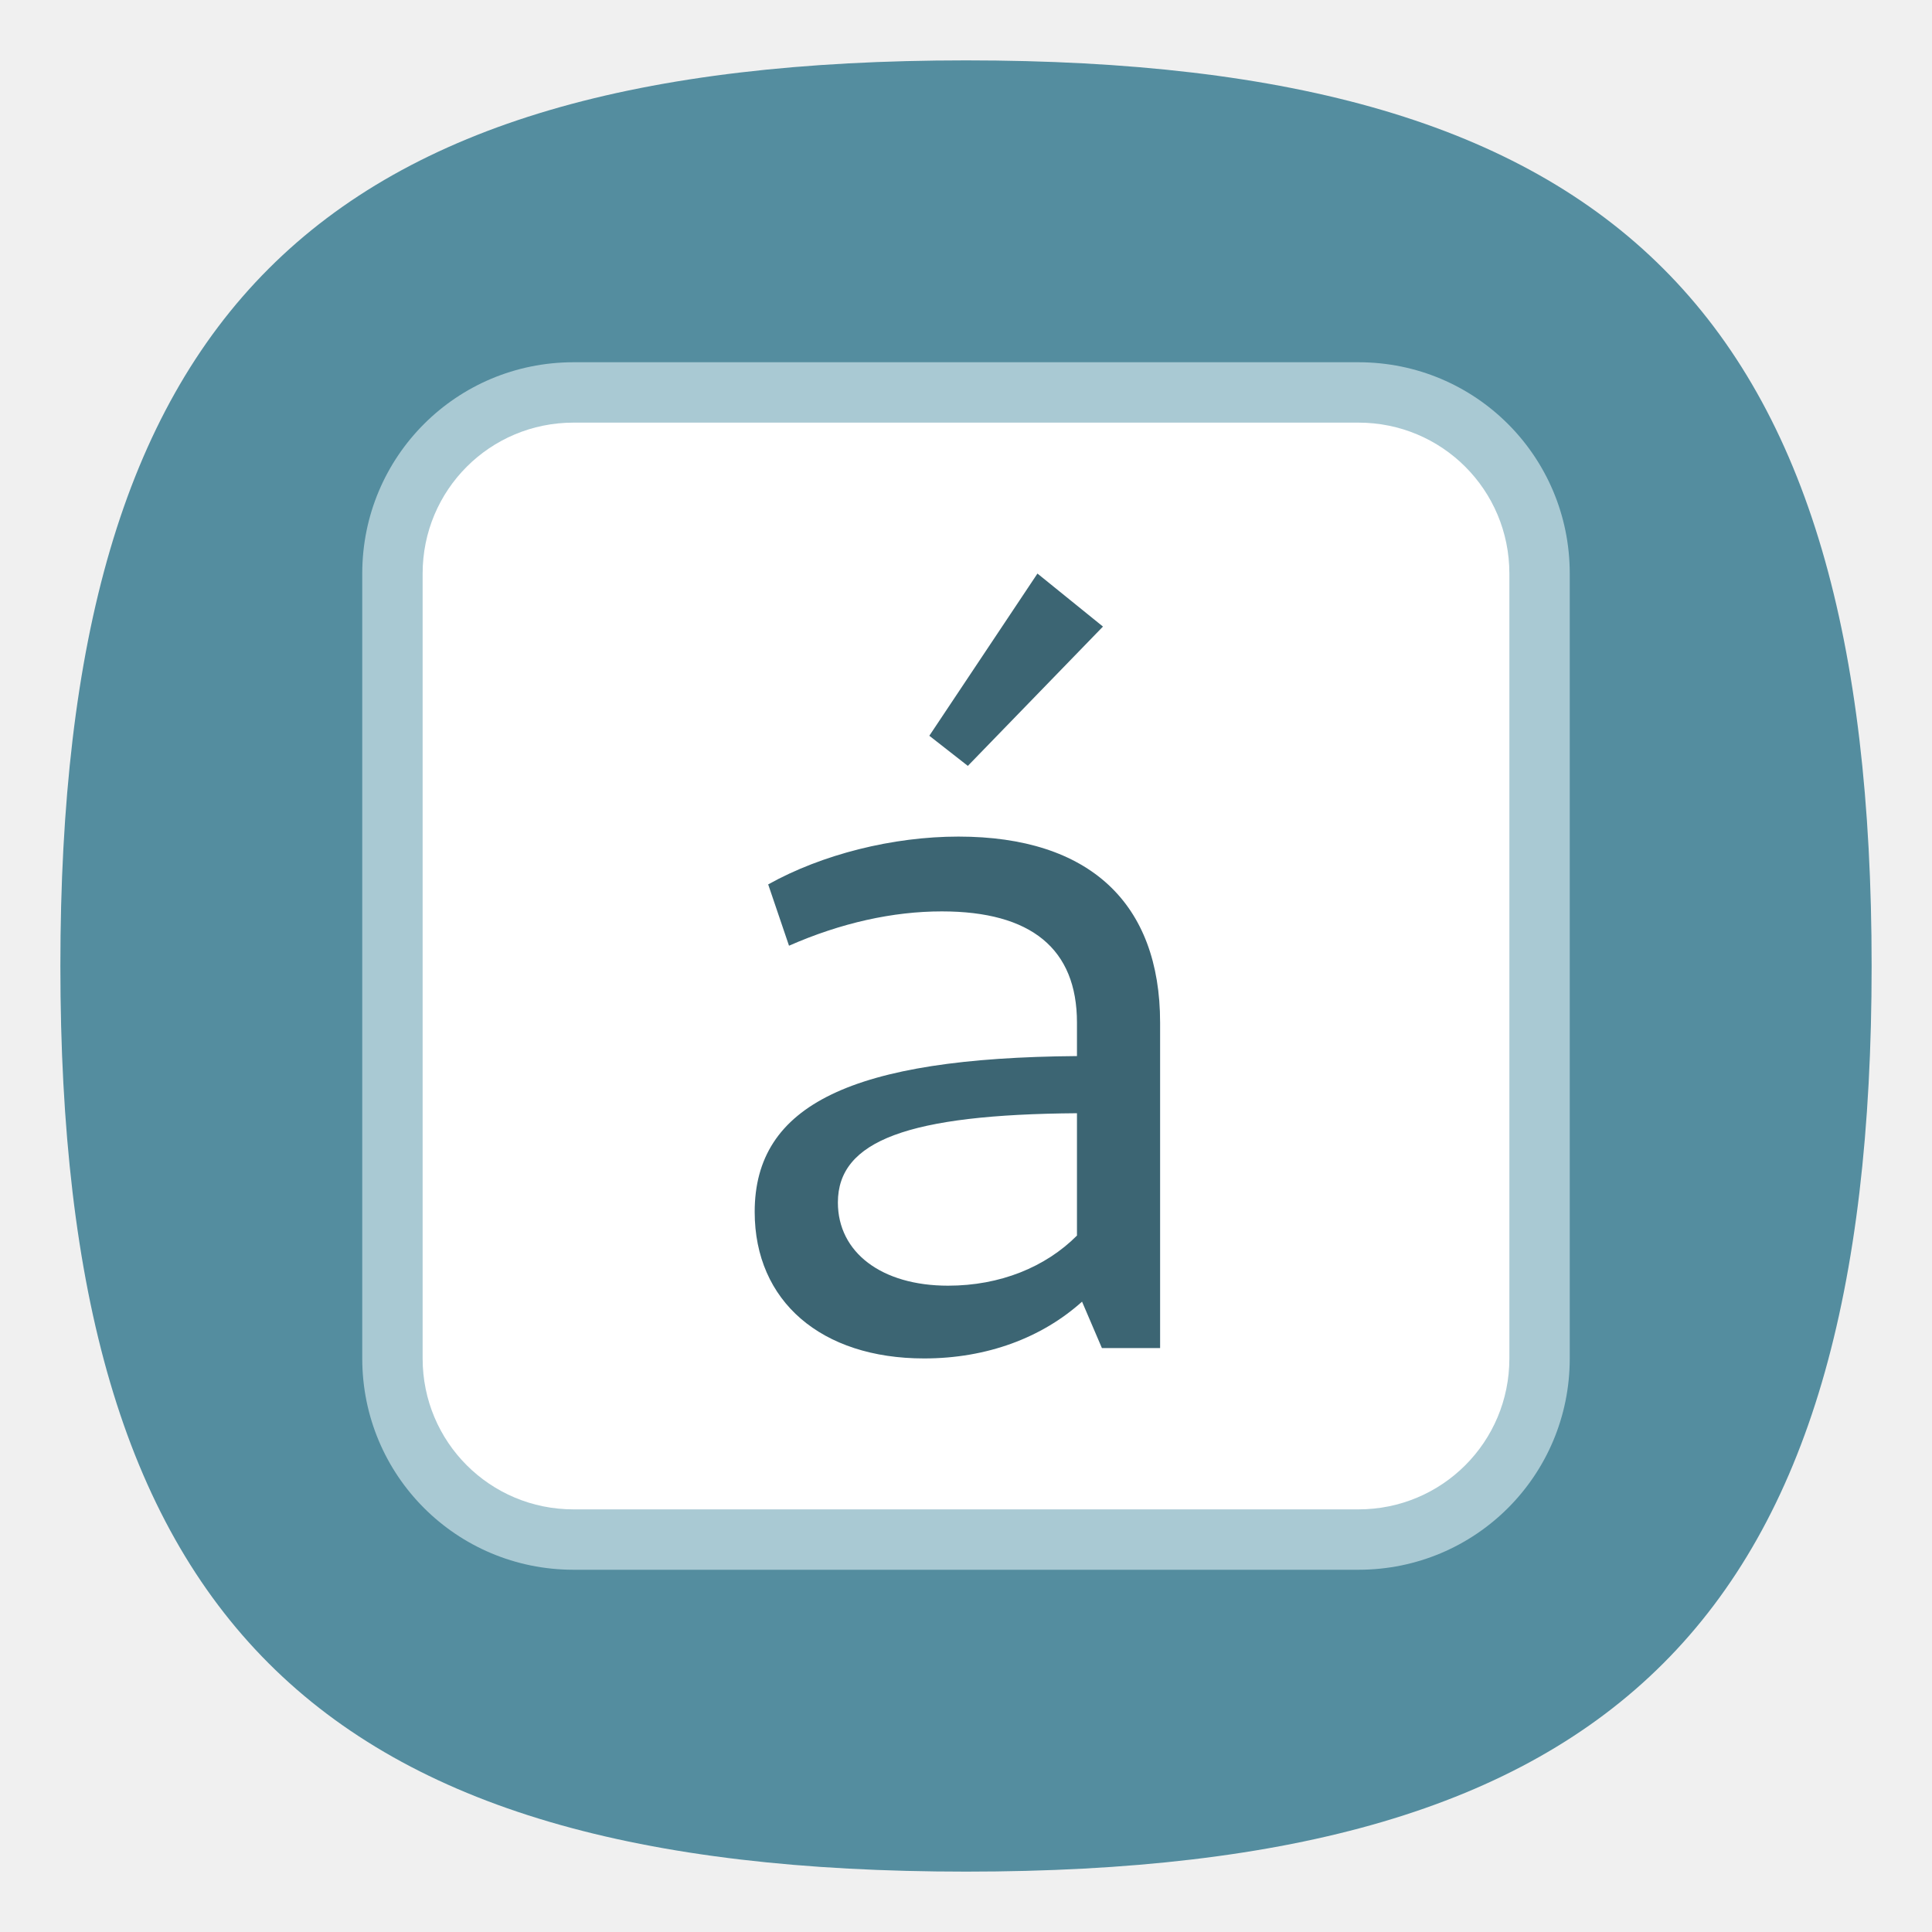
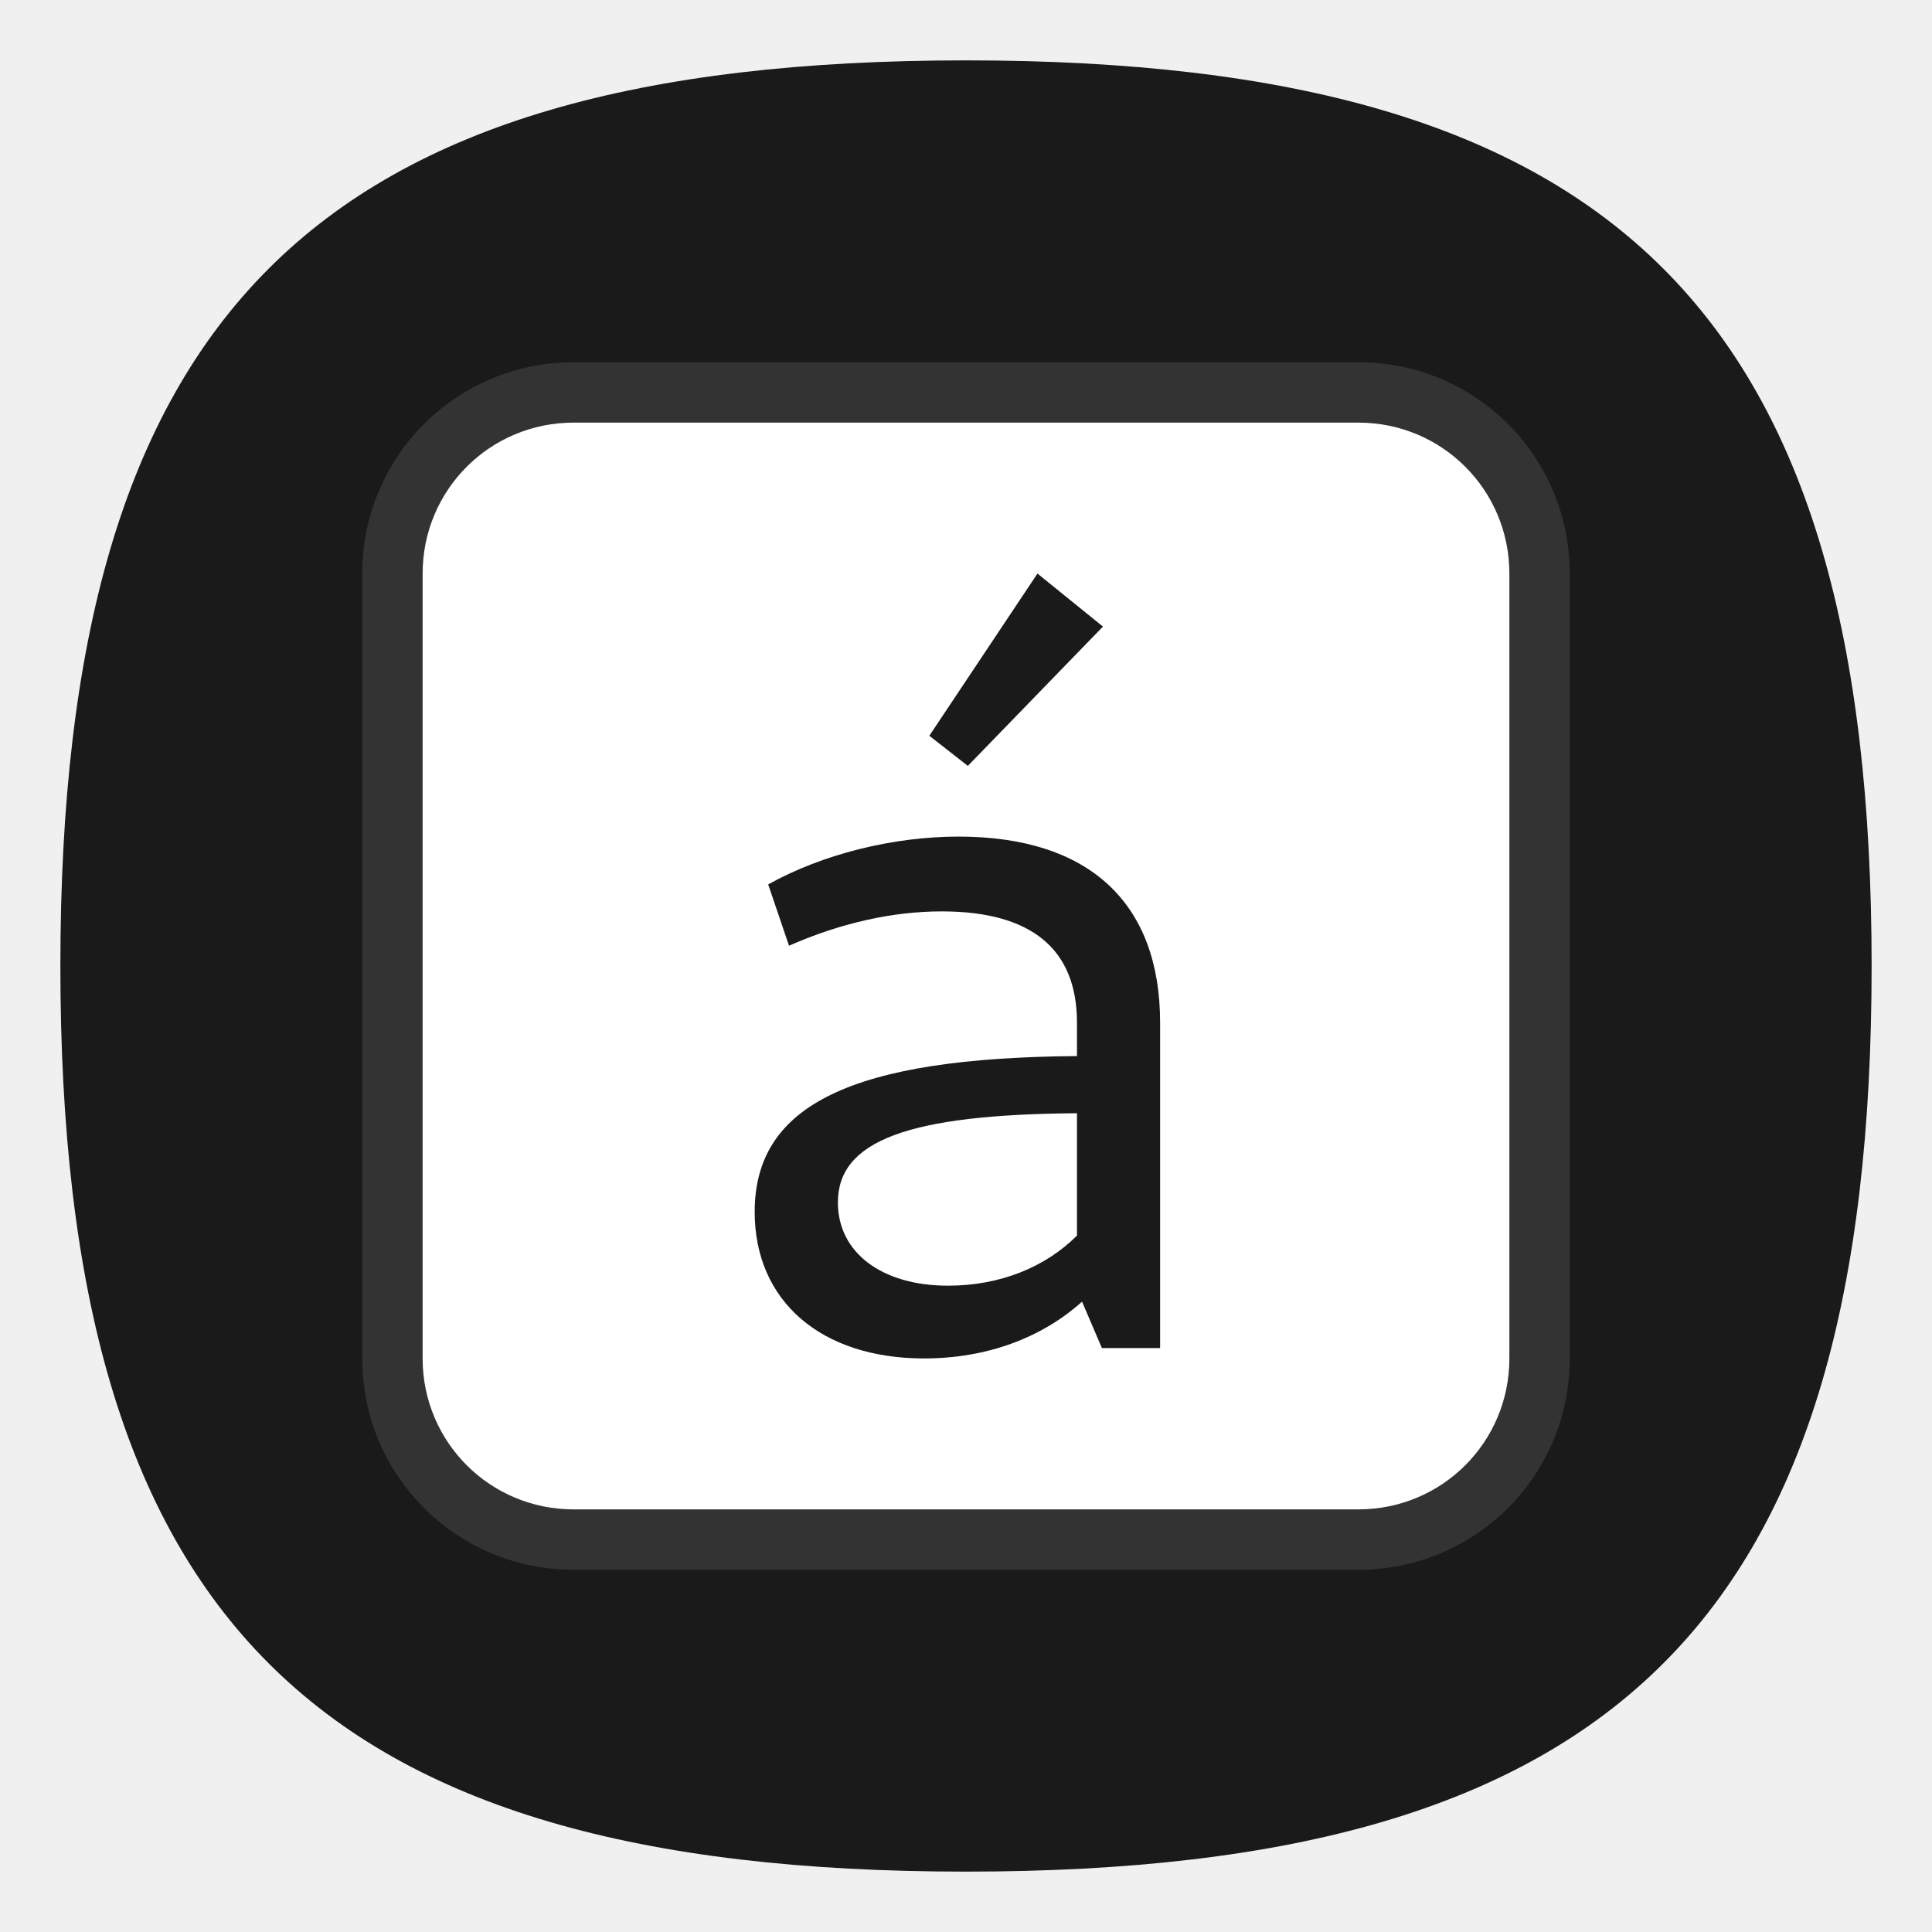
<svg xmlns="http://www.w3.org/2000/svg" viewbox="0 0 200 200" version="1.1" id="svg4" width="64" height="64">
  <defs id="defs8" />
-   <path d="M 2,32 C 2,10.4 10.4,2 32,2 53.6,2 62,10.4 62,32 62,53.6 53.6,62 32,62 10.4,62 2,53.6 2,32" id="path2" style="stroke-width:0.3;fill:#548d9f;fill-opacity:1;stroke:none" />
-   <path id="rect3975" style="fill:#a9c9d3;stroke-width:4;stroke-linecap:round;stroke-linejoin:round;fill-opacity:1" d="m 19,12 h 26 c 3.878,0 7,3.122 7,7 v 26 c 0,3.878 -3.122,7 -7,7 H 19 c -3.878,0 -7,-3.122 -7,-7 V 19 c 0,-3.878 3.122,-7 7,-7 z" />
+   <path d="M 2,32 C 2,10.4 10.4,2 32,2 53.6,2 62,10.4 62,32 62,53.6 53.6,62 32,62 10.4,62 2,53.6 2,32" id="path2" style="stroke-width:0.3;fill:#1a1a1a;fill-opacity:1;stroke:none" />
+   <path id="rect3975" style="fill:#333333;stroke-width:4;stroke-linecap:round;stroke-linejoin:round;fill-opacity:1" d="m 19,12 h 26 c 3.878,0 7,3.122 7,7 v 26 c 0,3.878 -3.122,7 -7,7 H 19 c -3.878,0 -7,-3.122 -7,-7 V 19 c 0,-3.878 3.122,-7 7,-7 z" />
  <path id="rect3822" style="fill:#ffffff;stroke-width:4;stroke-linecap:round;stroke-linejoin:round" d="m 19,14 h 26 c 2.77,0 5,2.23 5,5 v 26 c 0,2.77 -2.23,5 -5,5 H 19 c -2.77,0 -5,-2.23 -5,-5 V 19 c 0,-2.77 2.23,-5 5,-5 z" />
-   <path id="rect13947" style="fill:#3c6573;fill-opacity:1;stroke-width:4;stroke-linecap:round;stroke-linejoin:round" d="M 34.367 19 L 30.785 24.373 L 32.061 25.371 L 36.537 20.756 L 34.367 19 z M 31.75 27.713 C 29.58 27.713 27.238 28.298 25.447 29.297 L 26.137 31.328 C 27.859 30.571 29.581 30.191 31.199 30.191 C 34.161 30.191 35.676 31.432 35.676 33.877 L 35.676 34.984 C 28.229 35.041 25 36.595 25 40.145 C 25 43.106 27.204 45 30.613 45 C 32.7 45 34.519 44.31 35.844 43.119 L 36.502 44.656 L 38.43 44.656 L 38.43 33.877 C 38.43 29.917 36.089 27.713 31.75 27.713 z M 35.676 36.877 L 35.676 40.93 C 34.635 41.974 33.129 42.59 31.406 42.59 C 29.202 42.59 27.756 41.487 27.756 39.834 C 27.756 37.784 30.092 36.918 35.676 36.877 z " />
+   <path id="rect13947" style="fill:#1a1a1a;fill-opacity:1;stroke-width:4;stroke-linecap:round;stroke-linejoin:round" d="M 34.367 19 L 30.785 24.373 L 32.061 25.371 L 36.537 20.756 L 34.367 19 z M 31.75 27.713 C 29.58 27.713 27.238 28.298 25.447 29.297 L 26.137 31.328 C 27.859 30.571 29.581 30.191 31.199 30.191 C 34.161 30.191 35.676 31.432 35.676 33.877 L 35.676 34.984 C 28.229 35.041 25 36.595 25 40.145 C 25 43.106 27.204 45 30.613 45 C 32.7 45 34.519 44.31 35.844 43.119 L 36.502 44.656 L 38.43 44.656 L 38.43 33.877 C 38.43 29.917 36.089 27.713 31.75 27.713 z M 35.676 36.877 L 35.676 40.93 C 34.635 41.974 33.129 42.59 31.406 42.59 C 29.202 42.59 27.756 41.487 27.756 39.834 C 27.756 37.784 30.092 36.918 35.676 36.877 z " />
</svg>
